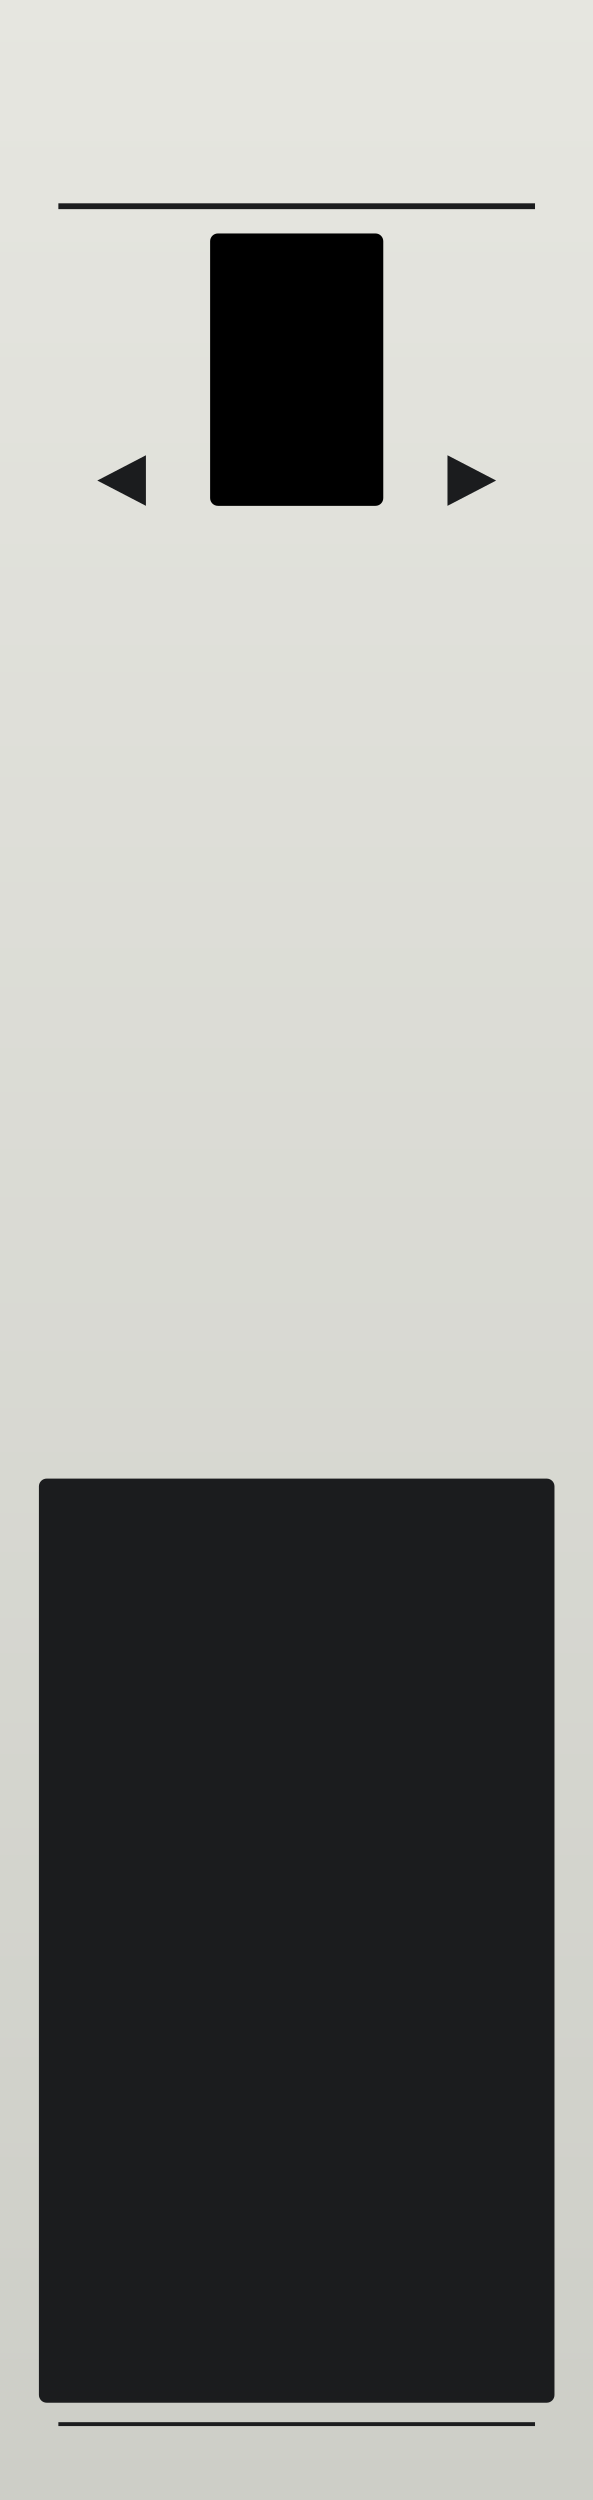
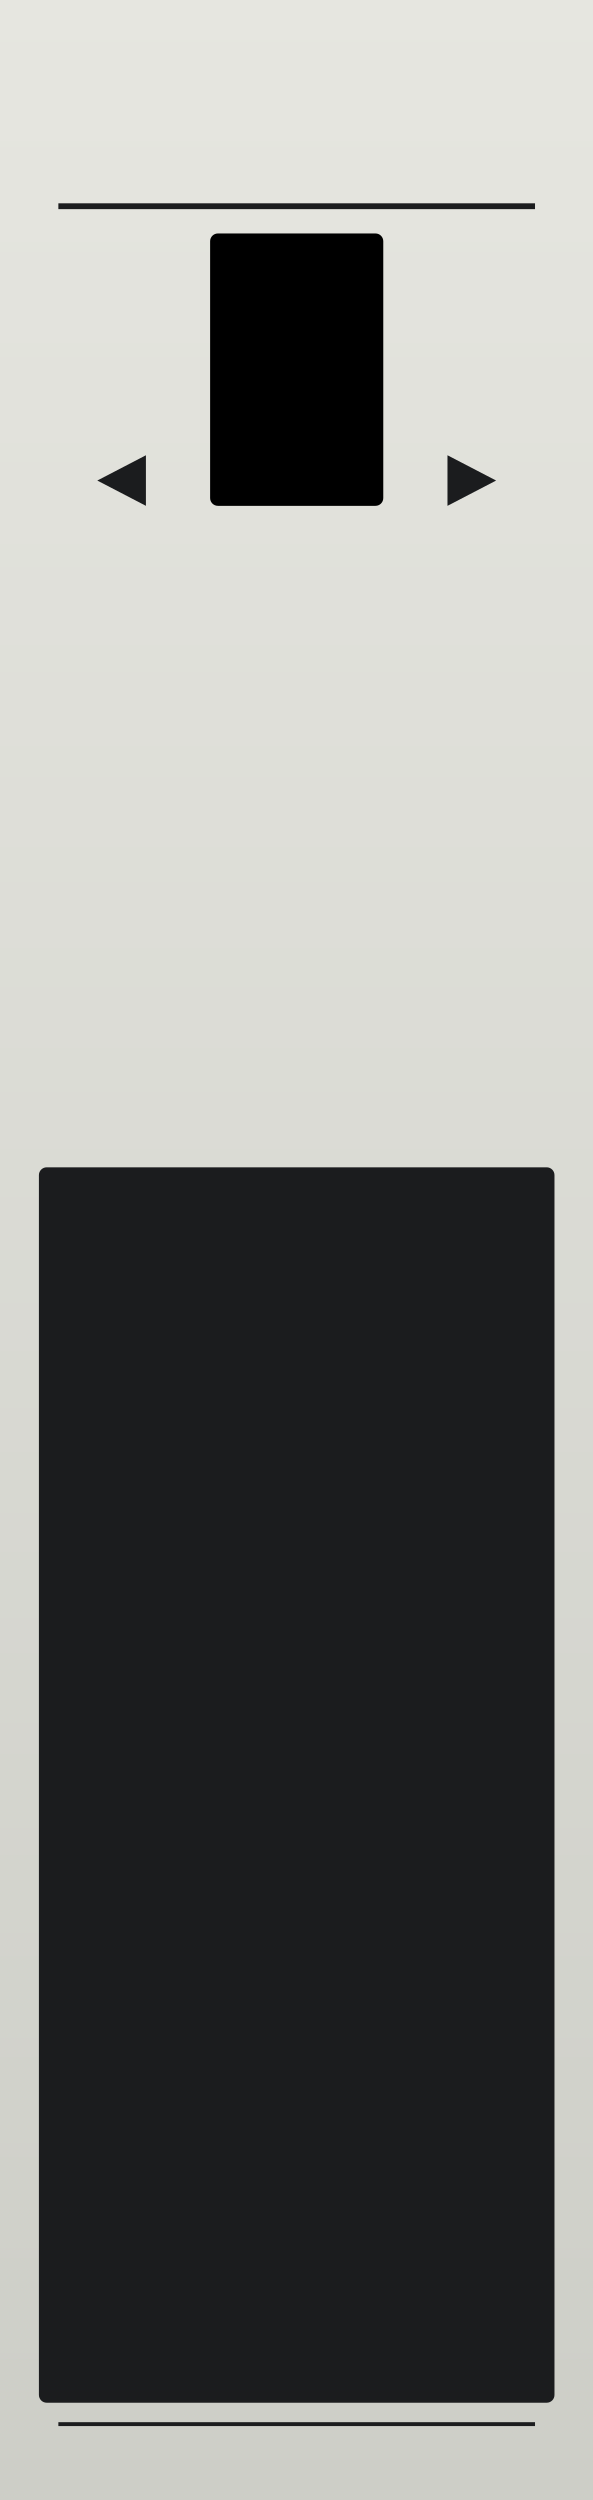
<svg xmlns="http://www.w3.org/2000/svg" width="30.48mm" height="128.5mm" viewBox="0 0 30.48 128.5">
  <defs>
    <linearGradient id="bg" x1="0" y1="0" x2="0" y2="1">
      <stop offset="0" stop-color="#e6e6e0" />
      <stop offset="1" stop-color="#cdcec7" />
    </linearGradient>
  </defs>
  <rect width="30.48" height="128.5" fill="url(#bg)" />
  <line x1="3" y1="10.6" x2="27.5" y2="10.6" stroke="#1b1c1e" stroke-width="0.3" />
  <rect x="10.8" y="12" width="8.9" height="14" rx="0.4" fill="#000000" />
  <polygon points="7.5,23.4 7.5,26 5,24.7" fill="#1b1c1e" />
  <polygon points="23,23.4 23,26 25.5,24.7" fill="#1b1c1e" />
-   <rect x="2" y="76" width="26.5" height="47.5" rx="0.4" fill="#1b1c1e" />
+   <rect x="2" y="60" width="26.5" height="63.5" rx="0.4" fill="#1b1c1e" />
  <line x1="3" y1="124.6" x2="27.5" y2="124.6" stroke="#1b1c1e" stroke-width="0.2" />
</svg>
